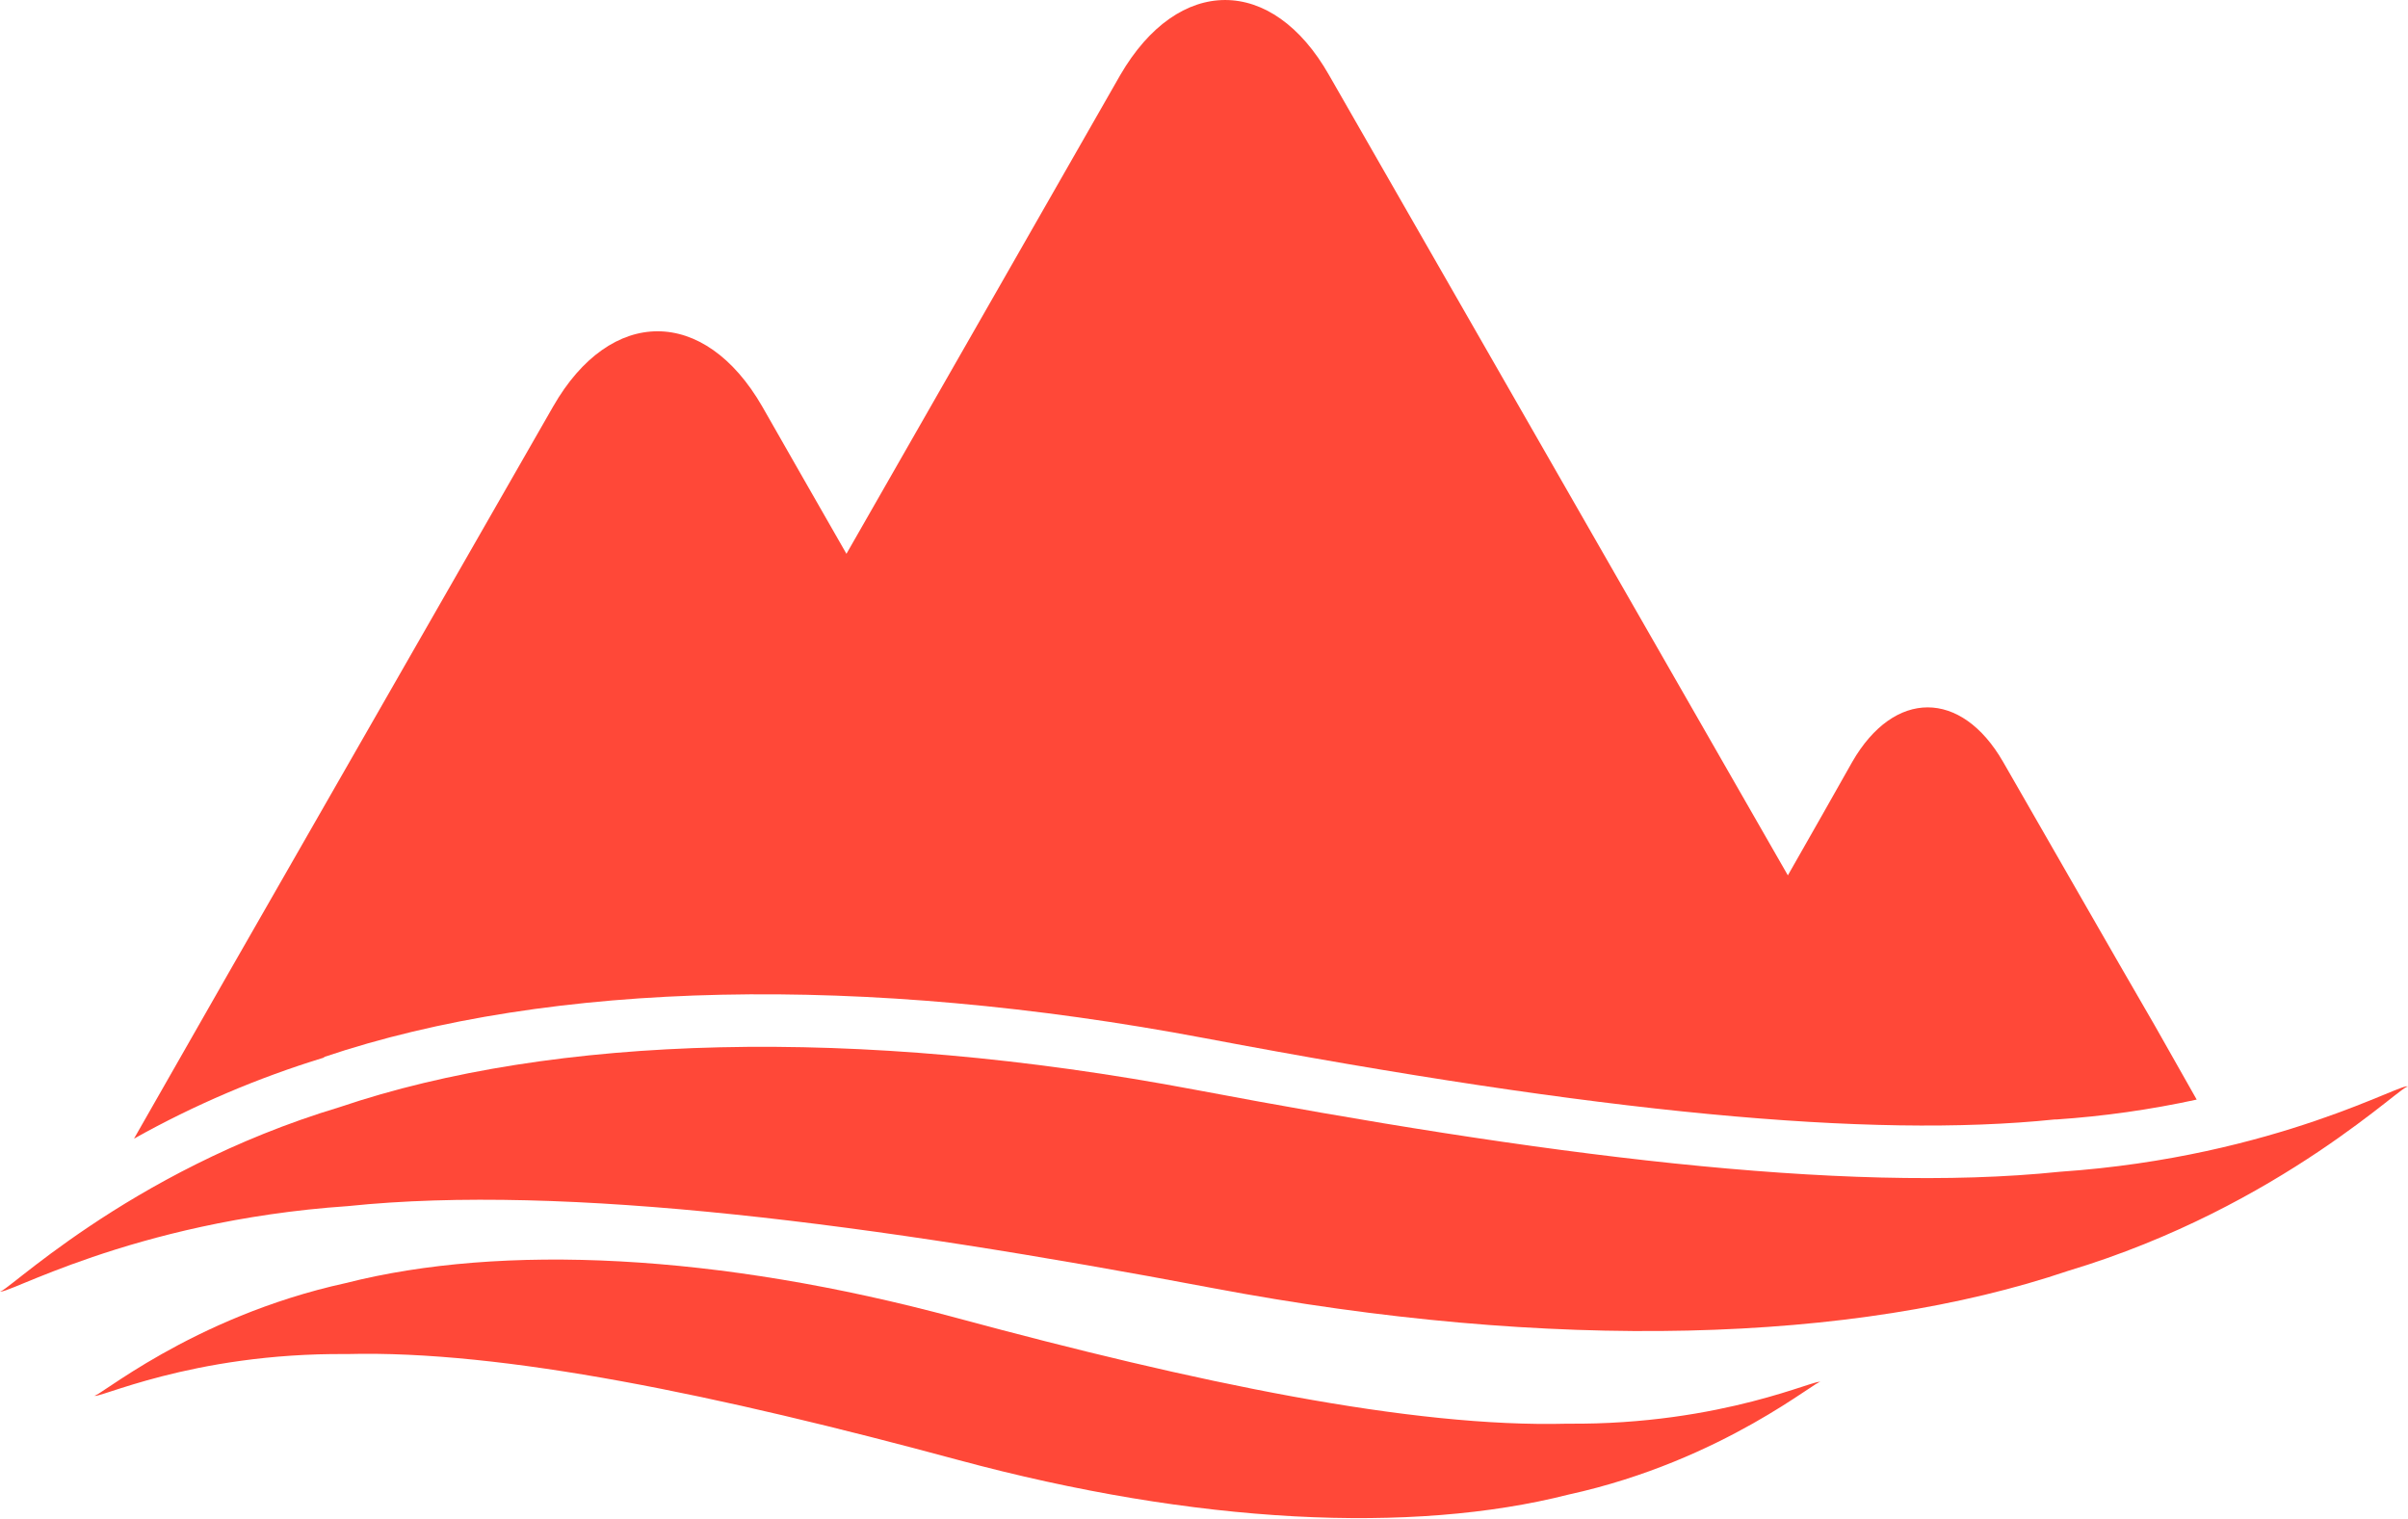
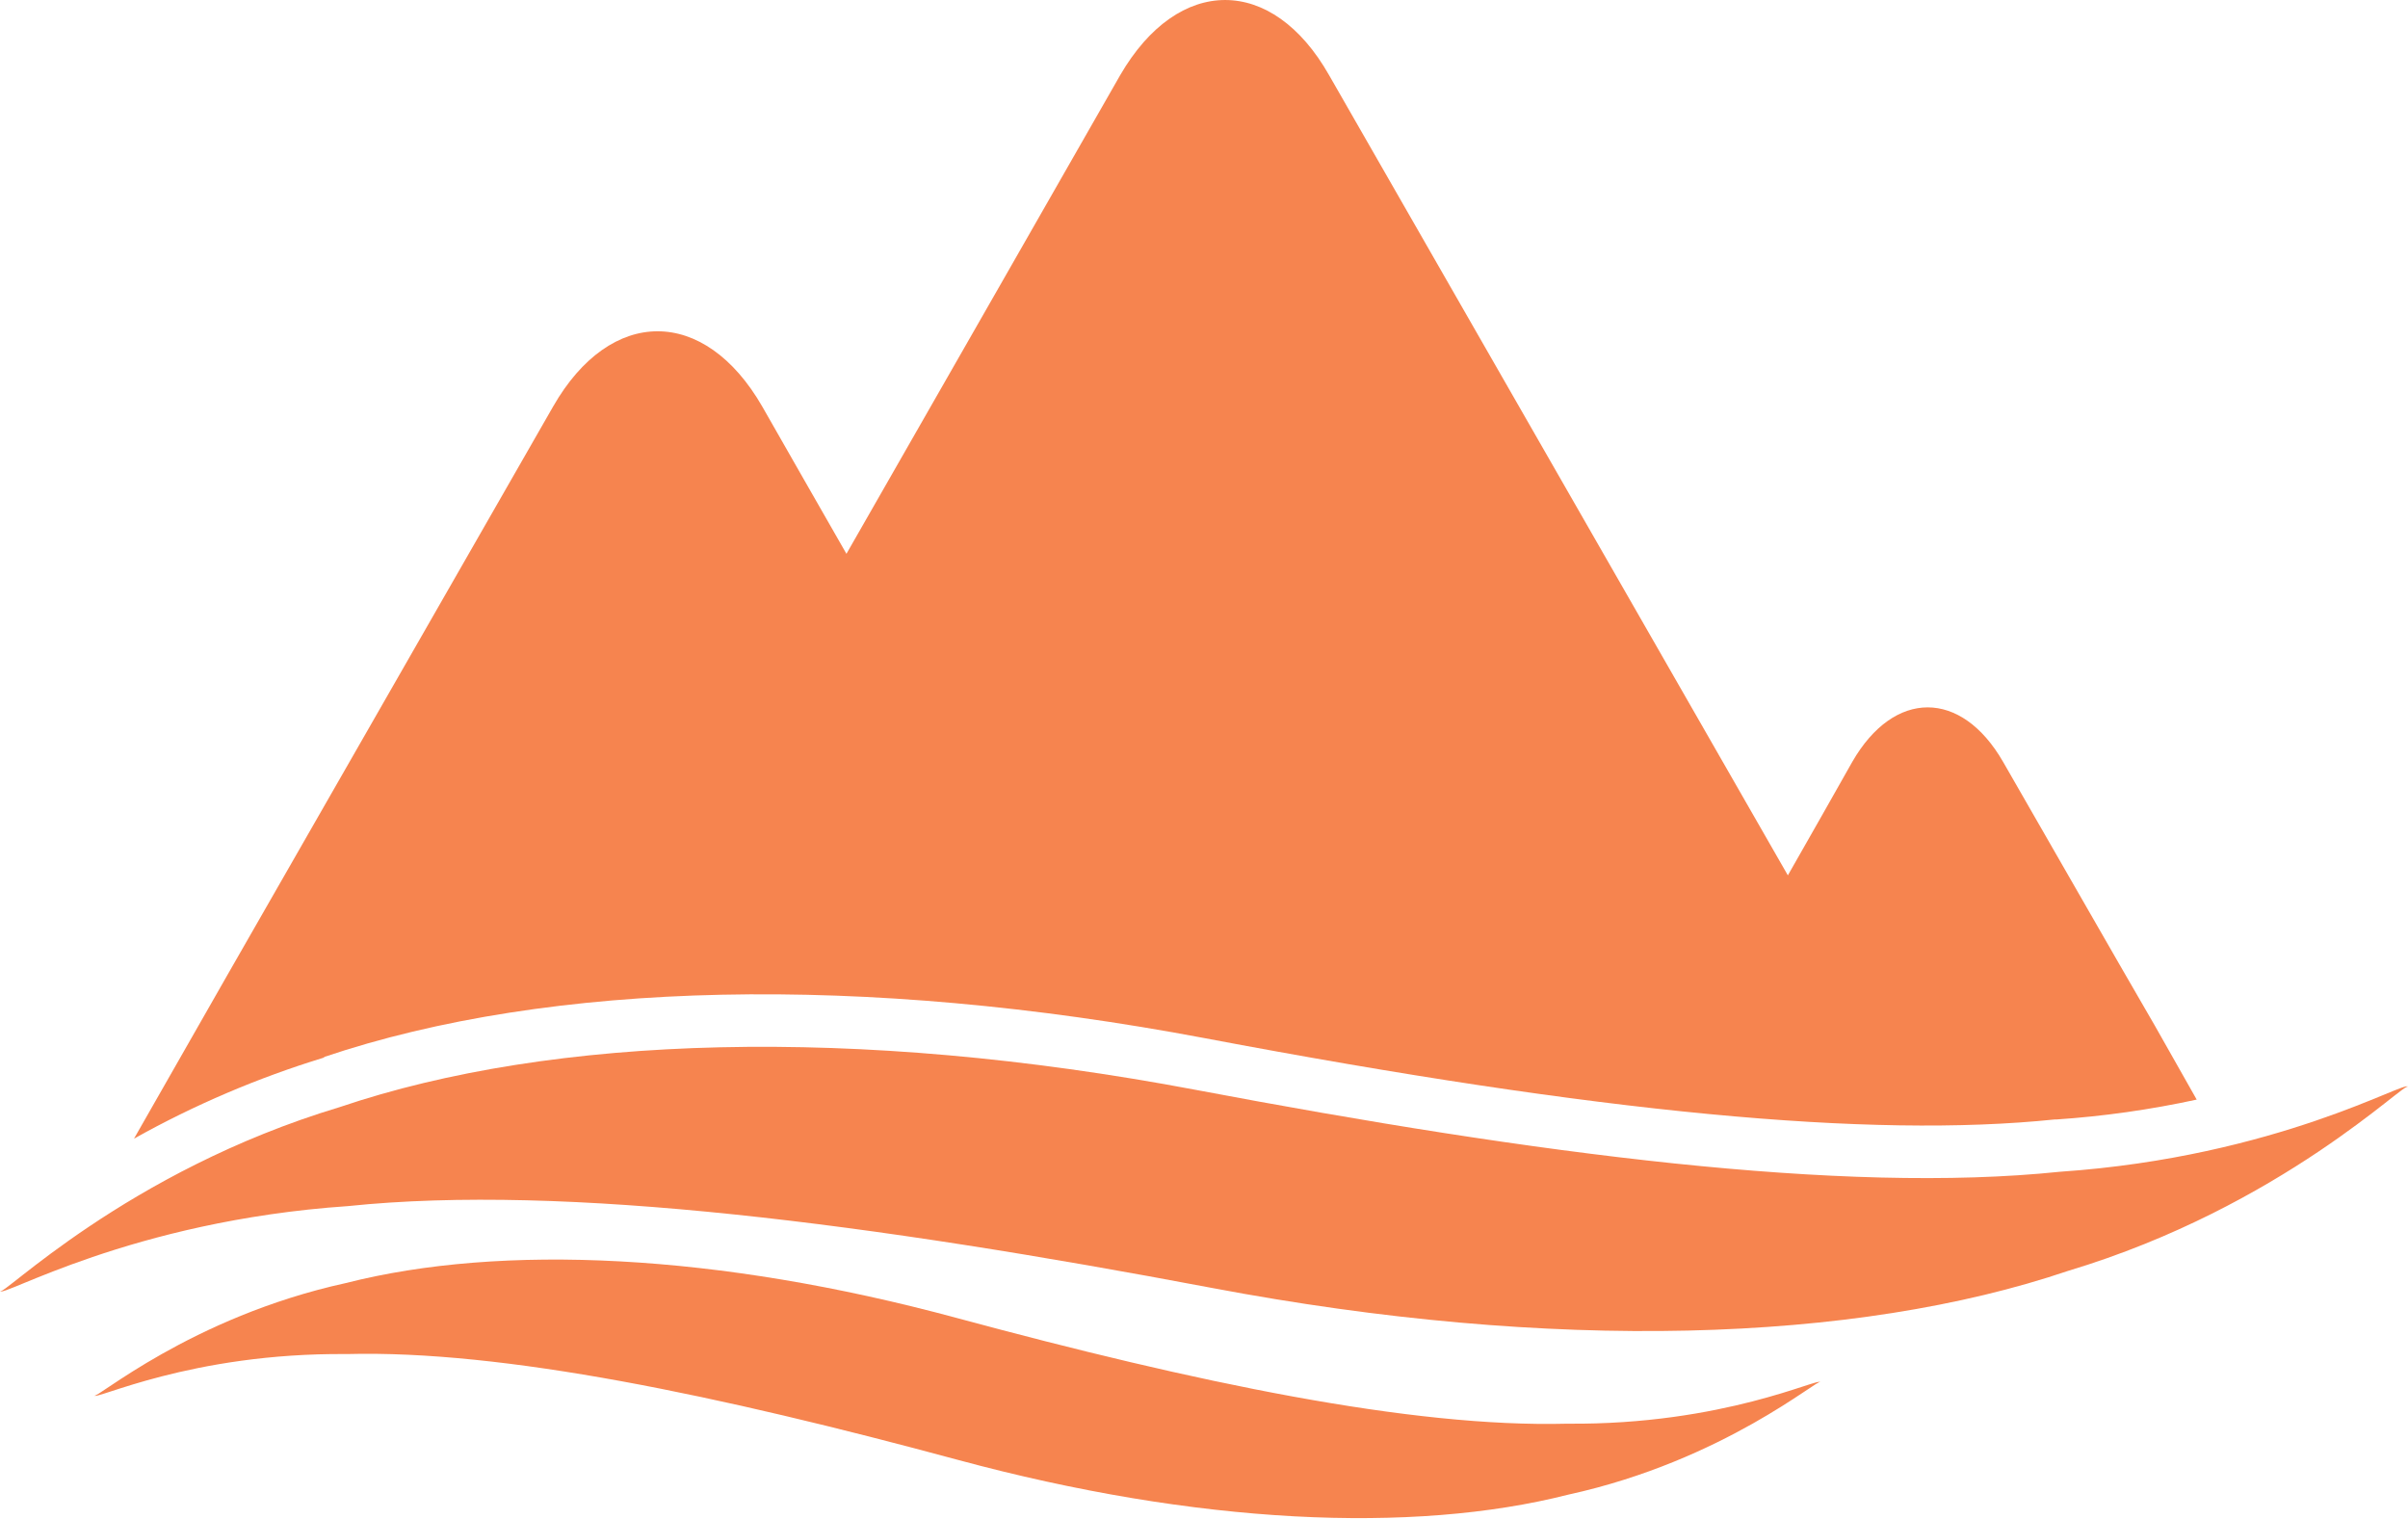
<svg xmlns="http://www.w3.org/2000/svg" width="92" height="58" viewBox="0 0 92 58" fill="none">
-   <path d="M91.997 41.523C91.974 41.228 87.026 44.198 78.702 44.767C70.392 45.631 58.684 44.094 45.684 41.638C32.684 39.182 21.123 39.538 12.982 42.296C4.795 44.758 0.023 49.621 0 49.323C0.023 49.618 4.971 46.648 13.298 46.079C21.608 45.215 33.319 46.751 46.316 49.208C59.313 51.664 70.877 51.31 79.017 48.553C87.205 46.091 91.974 41.228 92 41.526" fill="#FF4838" />
-   <path d="M69.535 52.811C69.535 52.599 65.86 54.445 59.886 54.392C53.918 54.551 45.664 52.814 36.538 50.349C27.413 47.884 19.17 47.503 13.214 49.019C7.263 50.322 3.603 53.525 3.603 53.313C3.603 53.525 7.281 51.679 13.252 51.732C19.217 51.573 27.474 53.31 36.597 55.775C45.719 58.24 53.965 58.618 59.921 57.102C65.88 55.799 69.544 52.596 69.547 52.808" fill="#FF4838" />
-   <path d="M82.319 39.17C80.722 36.422 78.129 31.88 76.529 29.105C74.93 26.331 72.366 26.333 70.769 29.105C70.088 30.32 69.196 31.88 68.307 33.443L50.781 2.875C48.608 -0.958 45.018 -0.958 42.796 2.875C42.796 2.875 33.992 18.277 32.339 21.158C31.997 20.568 29.123 15.532 29.123 15.532C26.915 11.698 23.328 11.698 21.132 15.532L8.69 37.247L5.12 43.502C7.423 42.214 9.855 41.176 12.374 40.406H12.351L12.412 40.385H12.374C21.047 37.457 33.003 37.203 46.038 39.665C61.129 42.52 71.442 43.499 78.494 42.77H78.565C80.368 42.648 82.16 42.394 83.927 42.01L82.319 39.17Z" fill="#FF4838" />
+   <path d="M91.997 41.523C91.974 41.228 87.026 44.198 78.702 44.767C70.392 45.631 58.684 44.094 45.684 41.638C32.684 39.182 21.123 39.538 12.982 42.296C4.795 44.758 0.023 49.621 0 49.323C0.023 49.618 4.971 46.648 13.298 46.079C21.608 45.215 33.319 46.751 46.316 49.208C59.313 51.664 70.877 51.31 79.017 48.553C87.205 46.091 91.974 41.228 92 41.526" fill="#f6844f" />
+   <path d="M69.535 52.811C69.535 52.599 65.86 54.445 59.886 54.392C53.918 54.551 45.664 52.814 36.538 50.349C27.413 47.884 19.17 47.503 13.214 49.019C7.263 50.322 3.603 53.525 3.603 53.313C3.603 53.525 7.281 51.679 13.252 51.732C19.217 51.573 27.474 53.31 36.597 55.775C45.719 58.24 53.965 58.618 59.921 57.102C65.88 55.799 69.544 52.596 69.547 52.808" fill="#f6844f" />
+   <path d="M82.319 39.17C80.722 36.422 78.129 31.88 76.529 29.105C74.93 26.331 72.366 26.333 70.769 29.105C70.088 30.32 69.196 31.88 68.307 33.443L50.781 2.875C48.608 -0.958 45.018 -0.958 42.796 2.875C42.796 2.875 33.992 18.277 32.339 21.158C31.997 20.568 29.123 15.532 29.123 15.532C26.915 11.698 23.328 11.698 21.132 15.532L8.69 37.247L5.12 43.502C7.423 42.214 9.855 41.176 12.374 40.406H12.351L12.412 40.385H12.374C21.047 37.457 33.003 37.203 46.038 39.665C61.129 42.52 71.442 43.499 78.494 42.77H78.565C80.368 42.648 82.16 42.394 83.927 42.01L82.319 39.17Z" fill="#f6844f" />
</svg>
